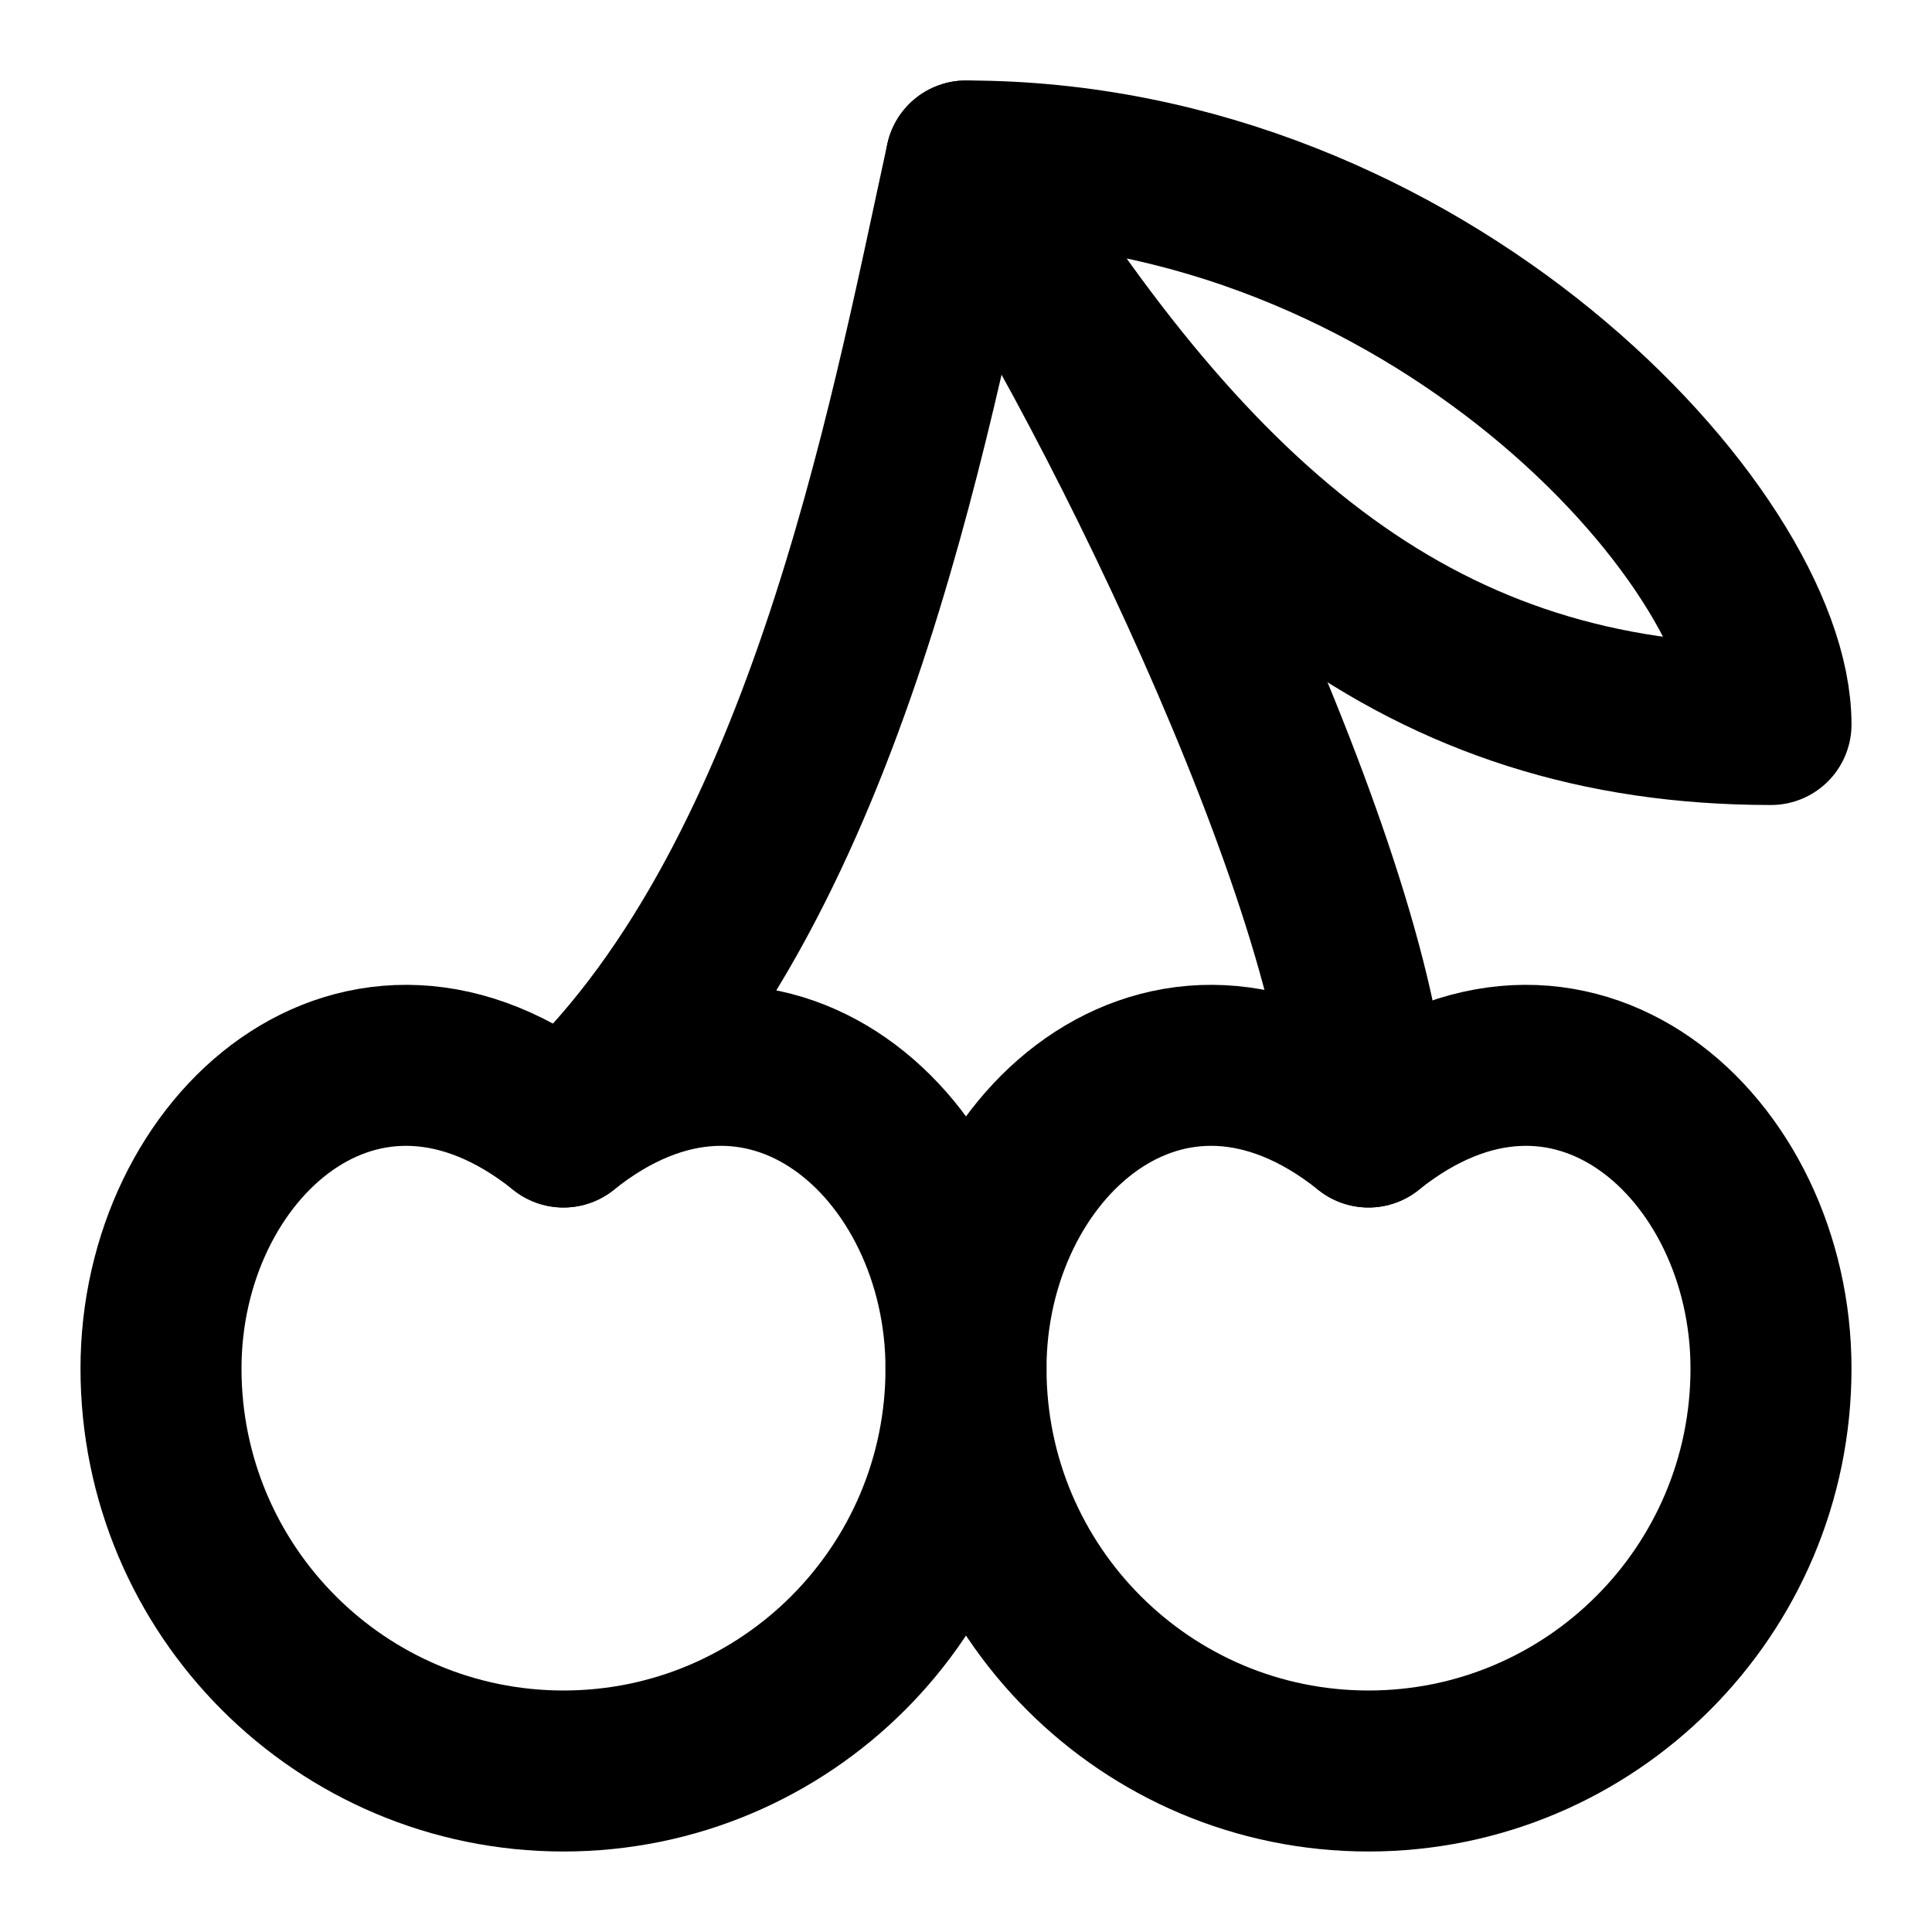
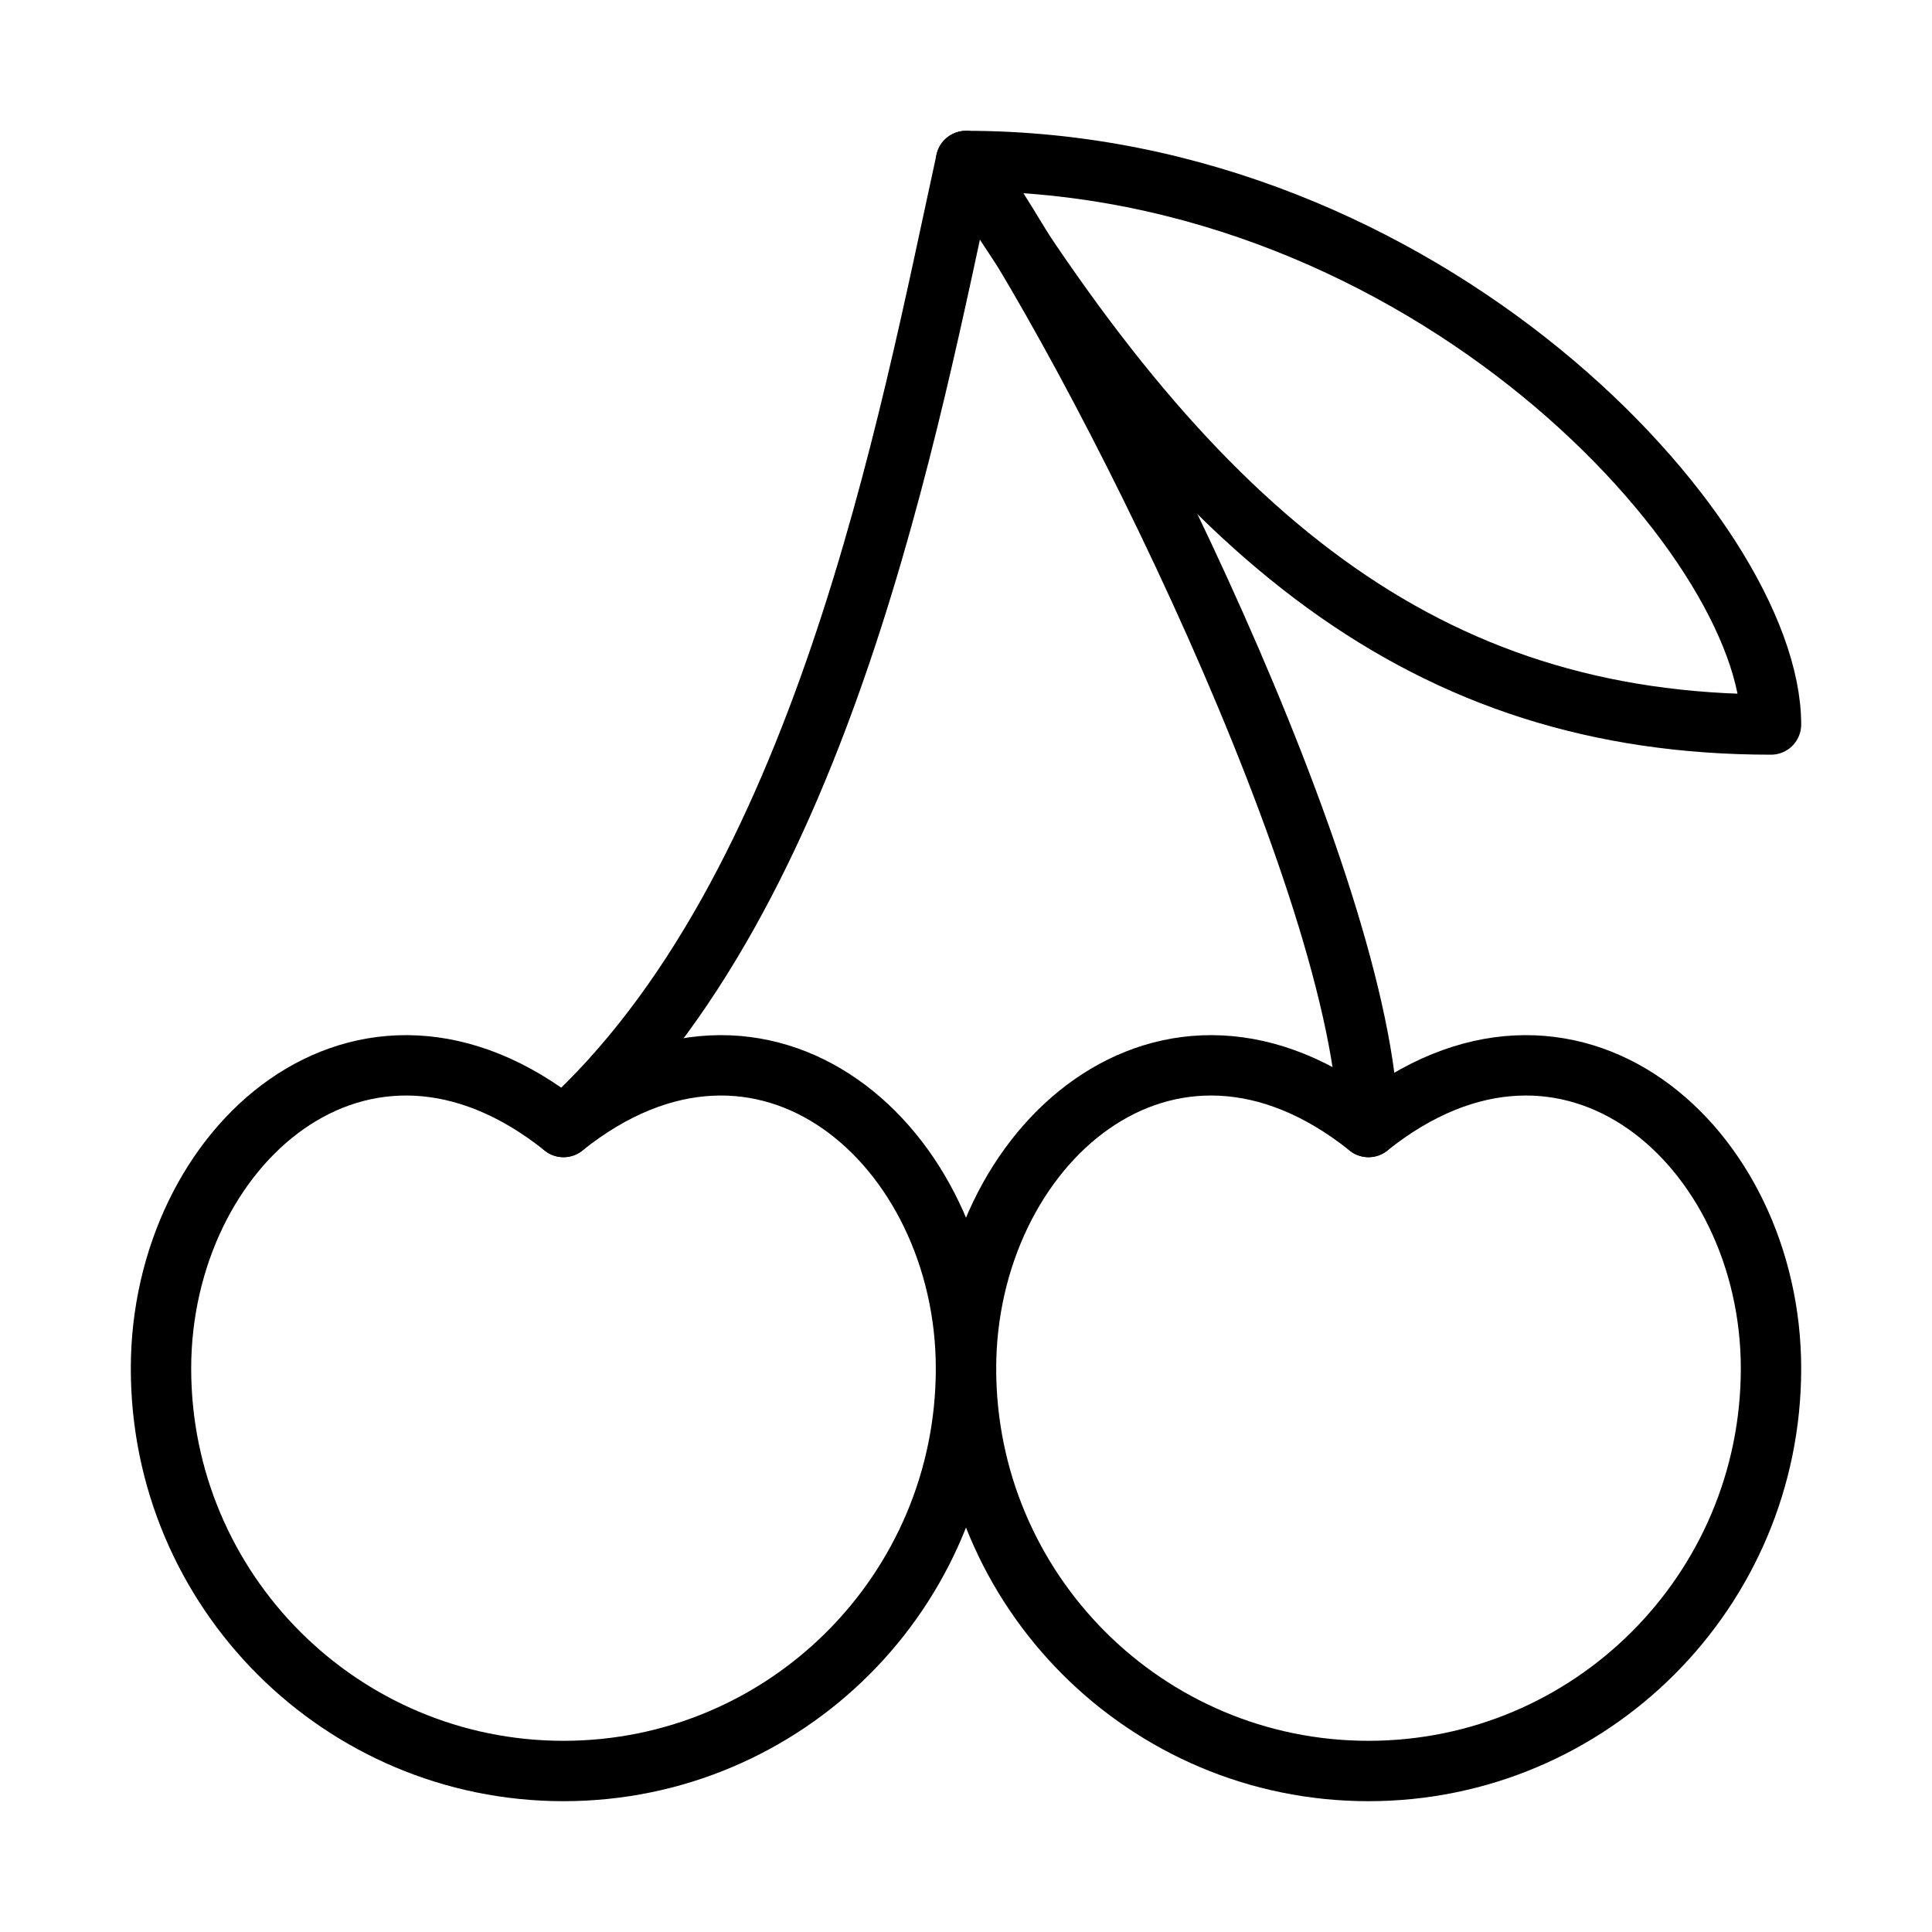
- <svg xmlns="http://www.w3.org/2000/svg" viewBox="0 0 24 24" fill="none" stroke="#000" stroke-width="2" stroke-linecap="round" stroke-linejoin="round">
+ <svg xmlns="http://www.w3.org/2000/svg" viewBox="0 0 24 24" fill="none" stroke="#000" stroke-width="0.75" stroke-linecap="round" stroke-linejoin="round">
  <path d="M2 17a5 5 0 0 0 10 0c0-2.76-2.5-5-5-3-2.5-2-5 .24-5 3Z" />
  <path d="M12 17a5 5 0 0 0 10 0c0-2.76-2.5-5-5-3-2.5-2-5 .24-5 3Z" />
  <path d="M7 14c3.22-2.91 4.29-8.75 5-12 1.66 2.38 4.94 9 5 12" />
  <path d="M22 9c-4.29 0-7.14-2.33-10-7 5.71 0 10 4.67 10 7Z" />
</svg>
